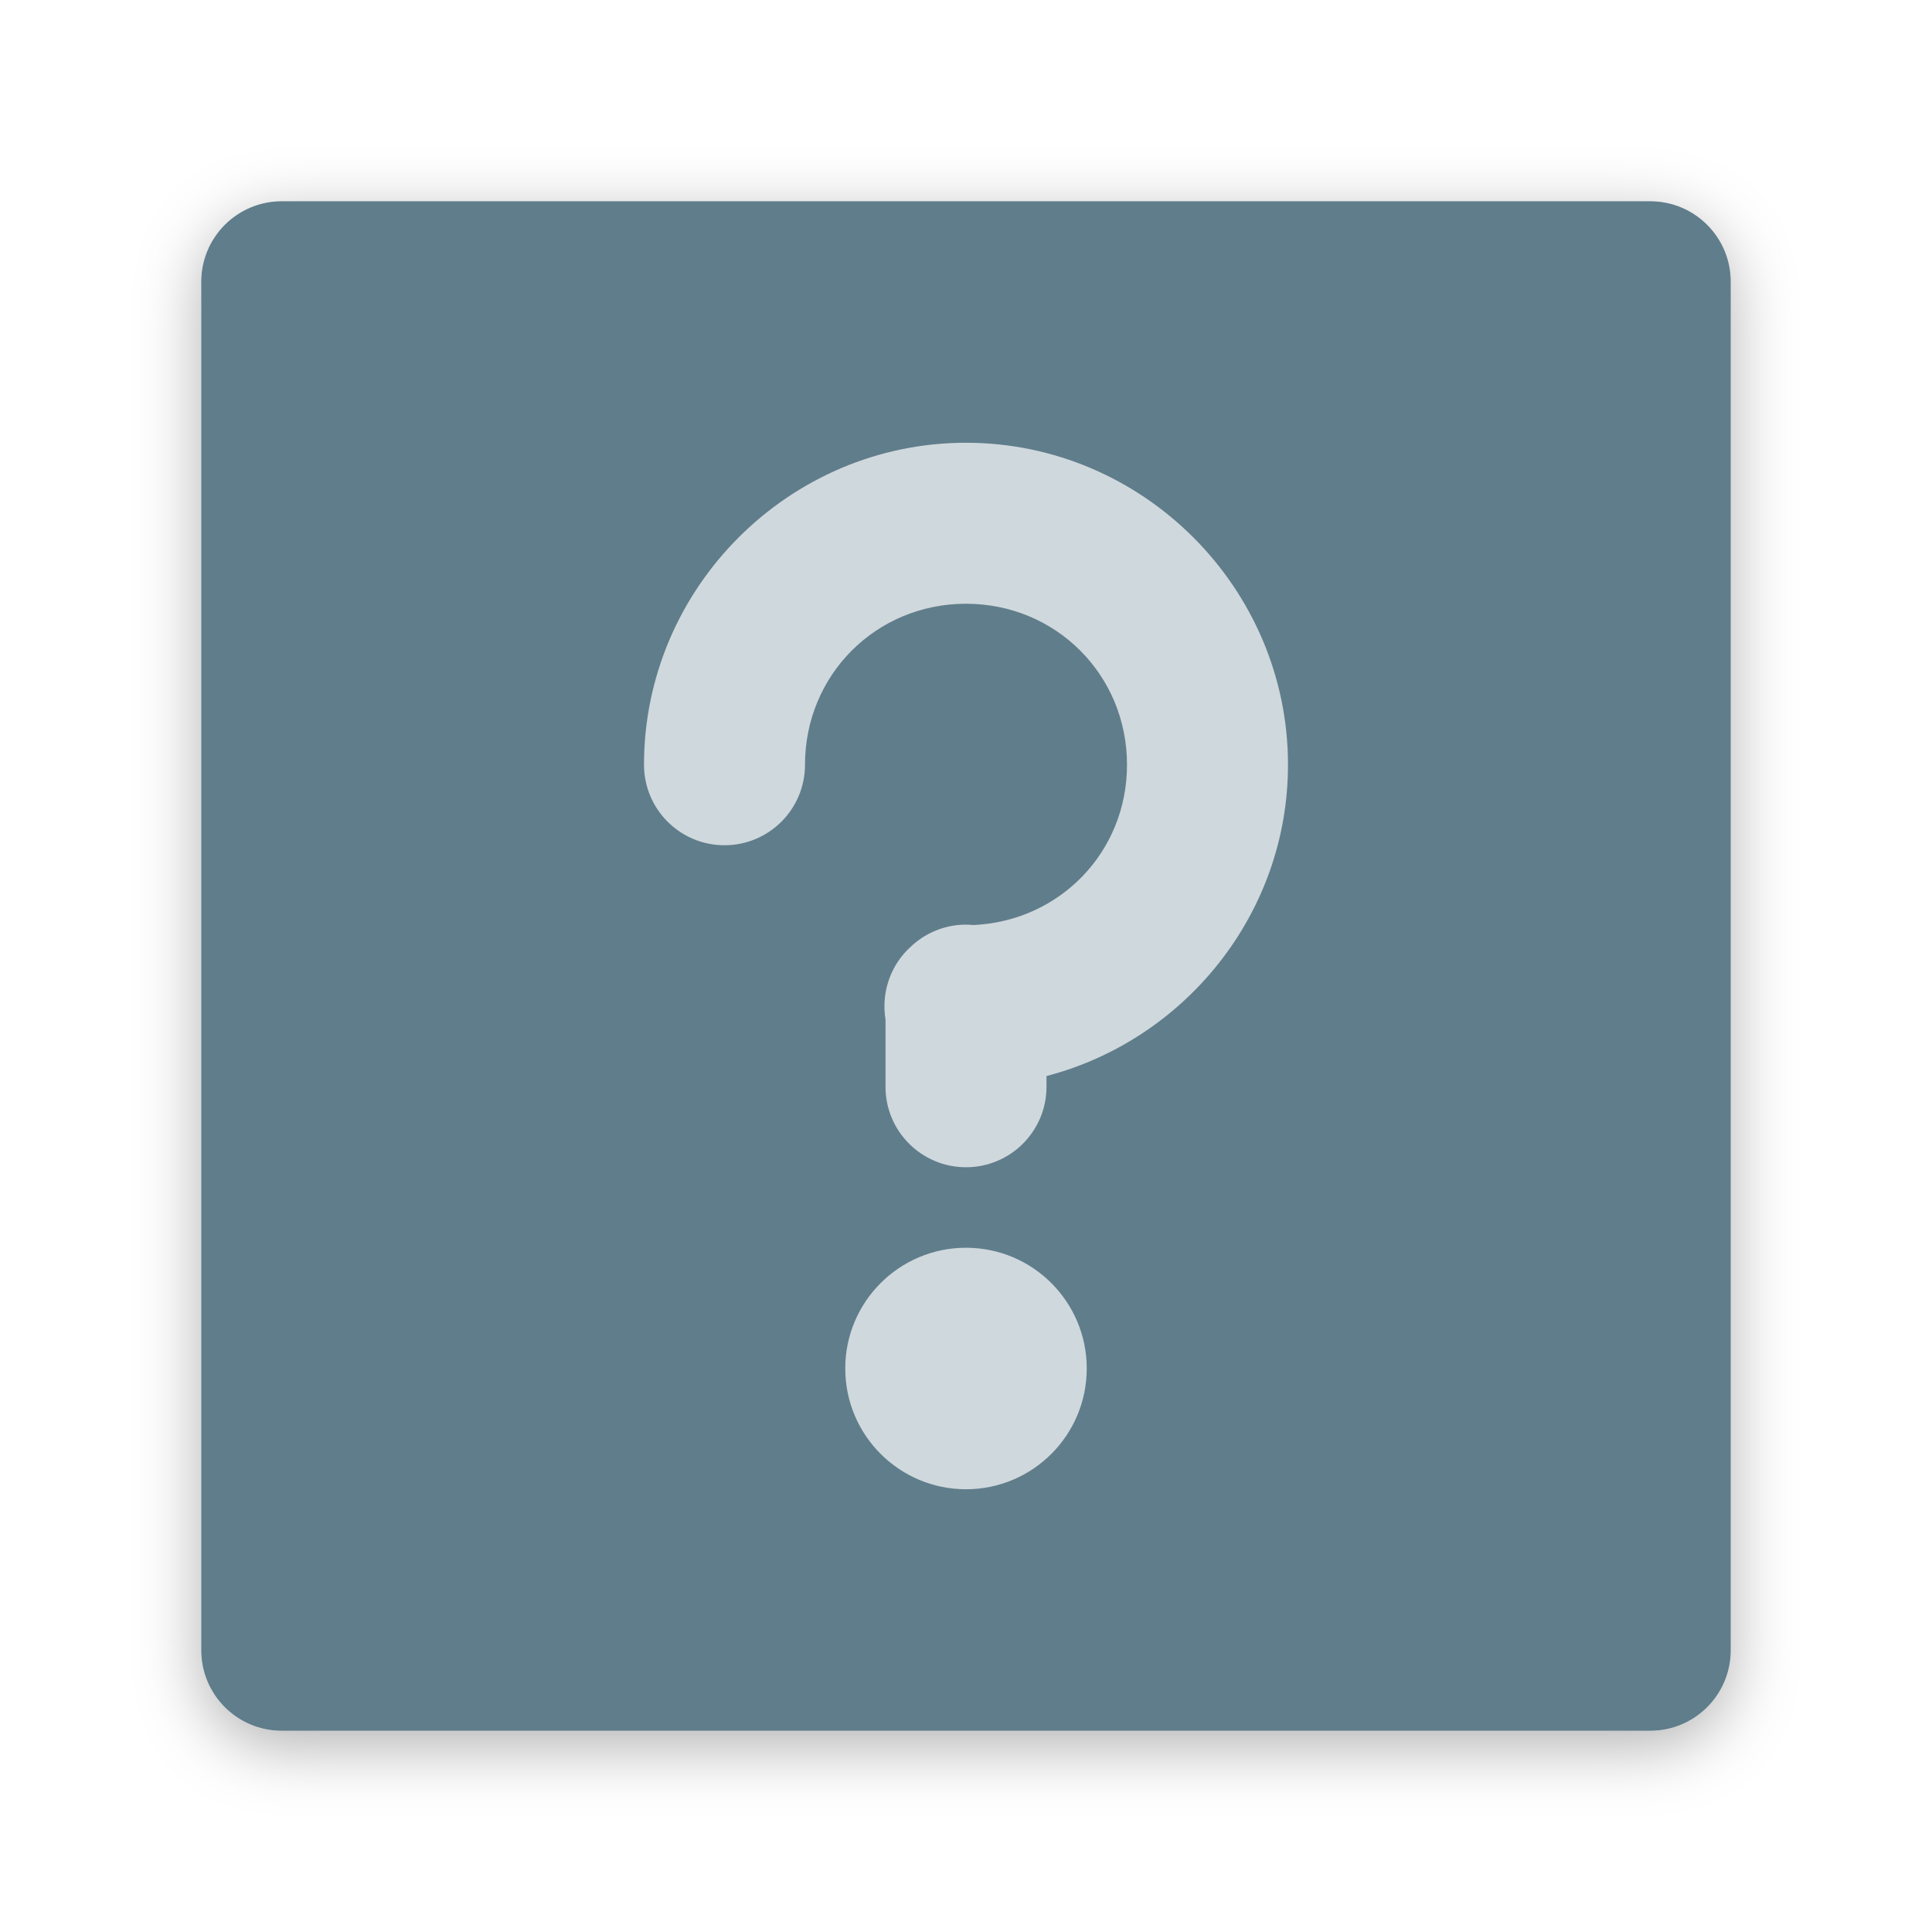
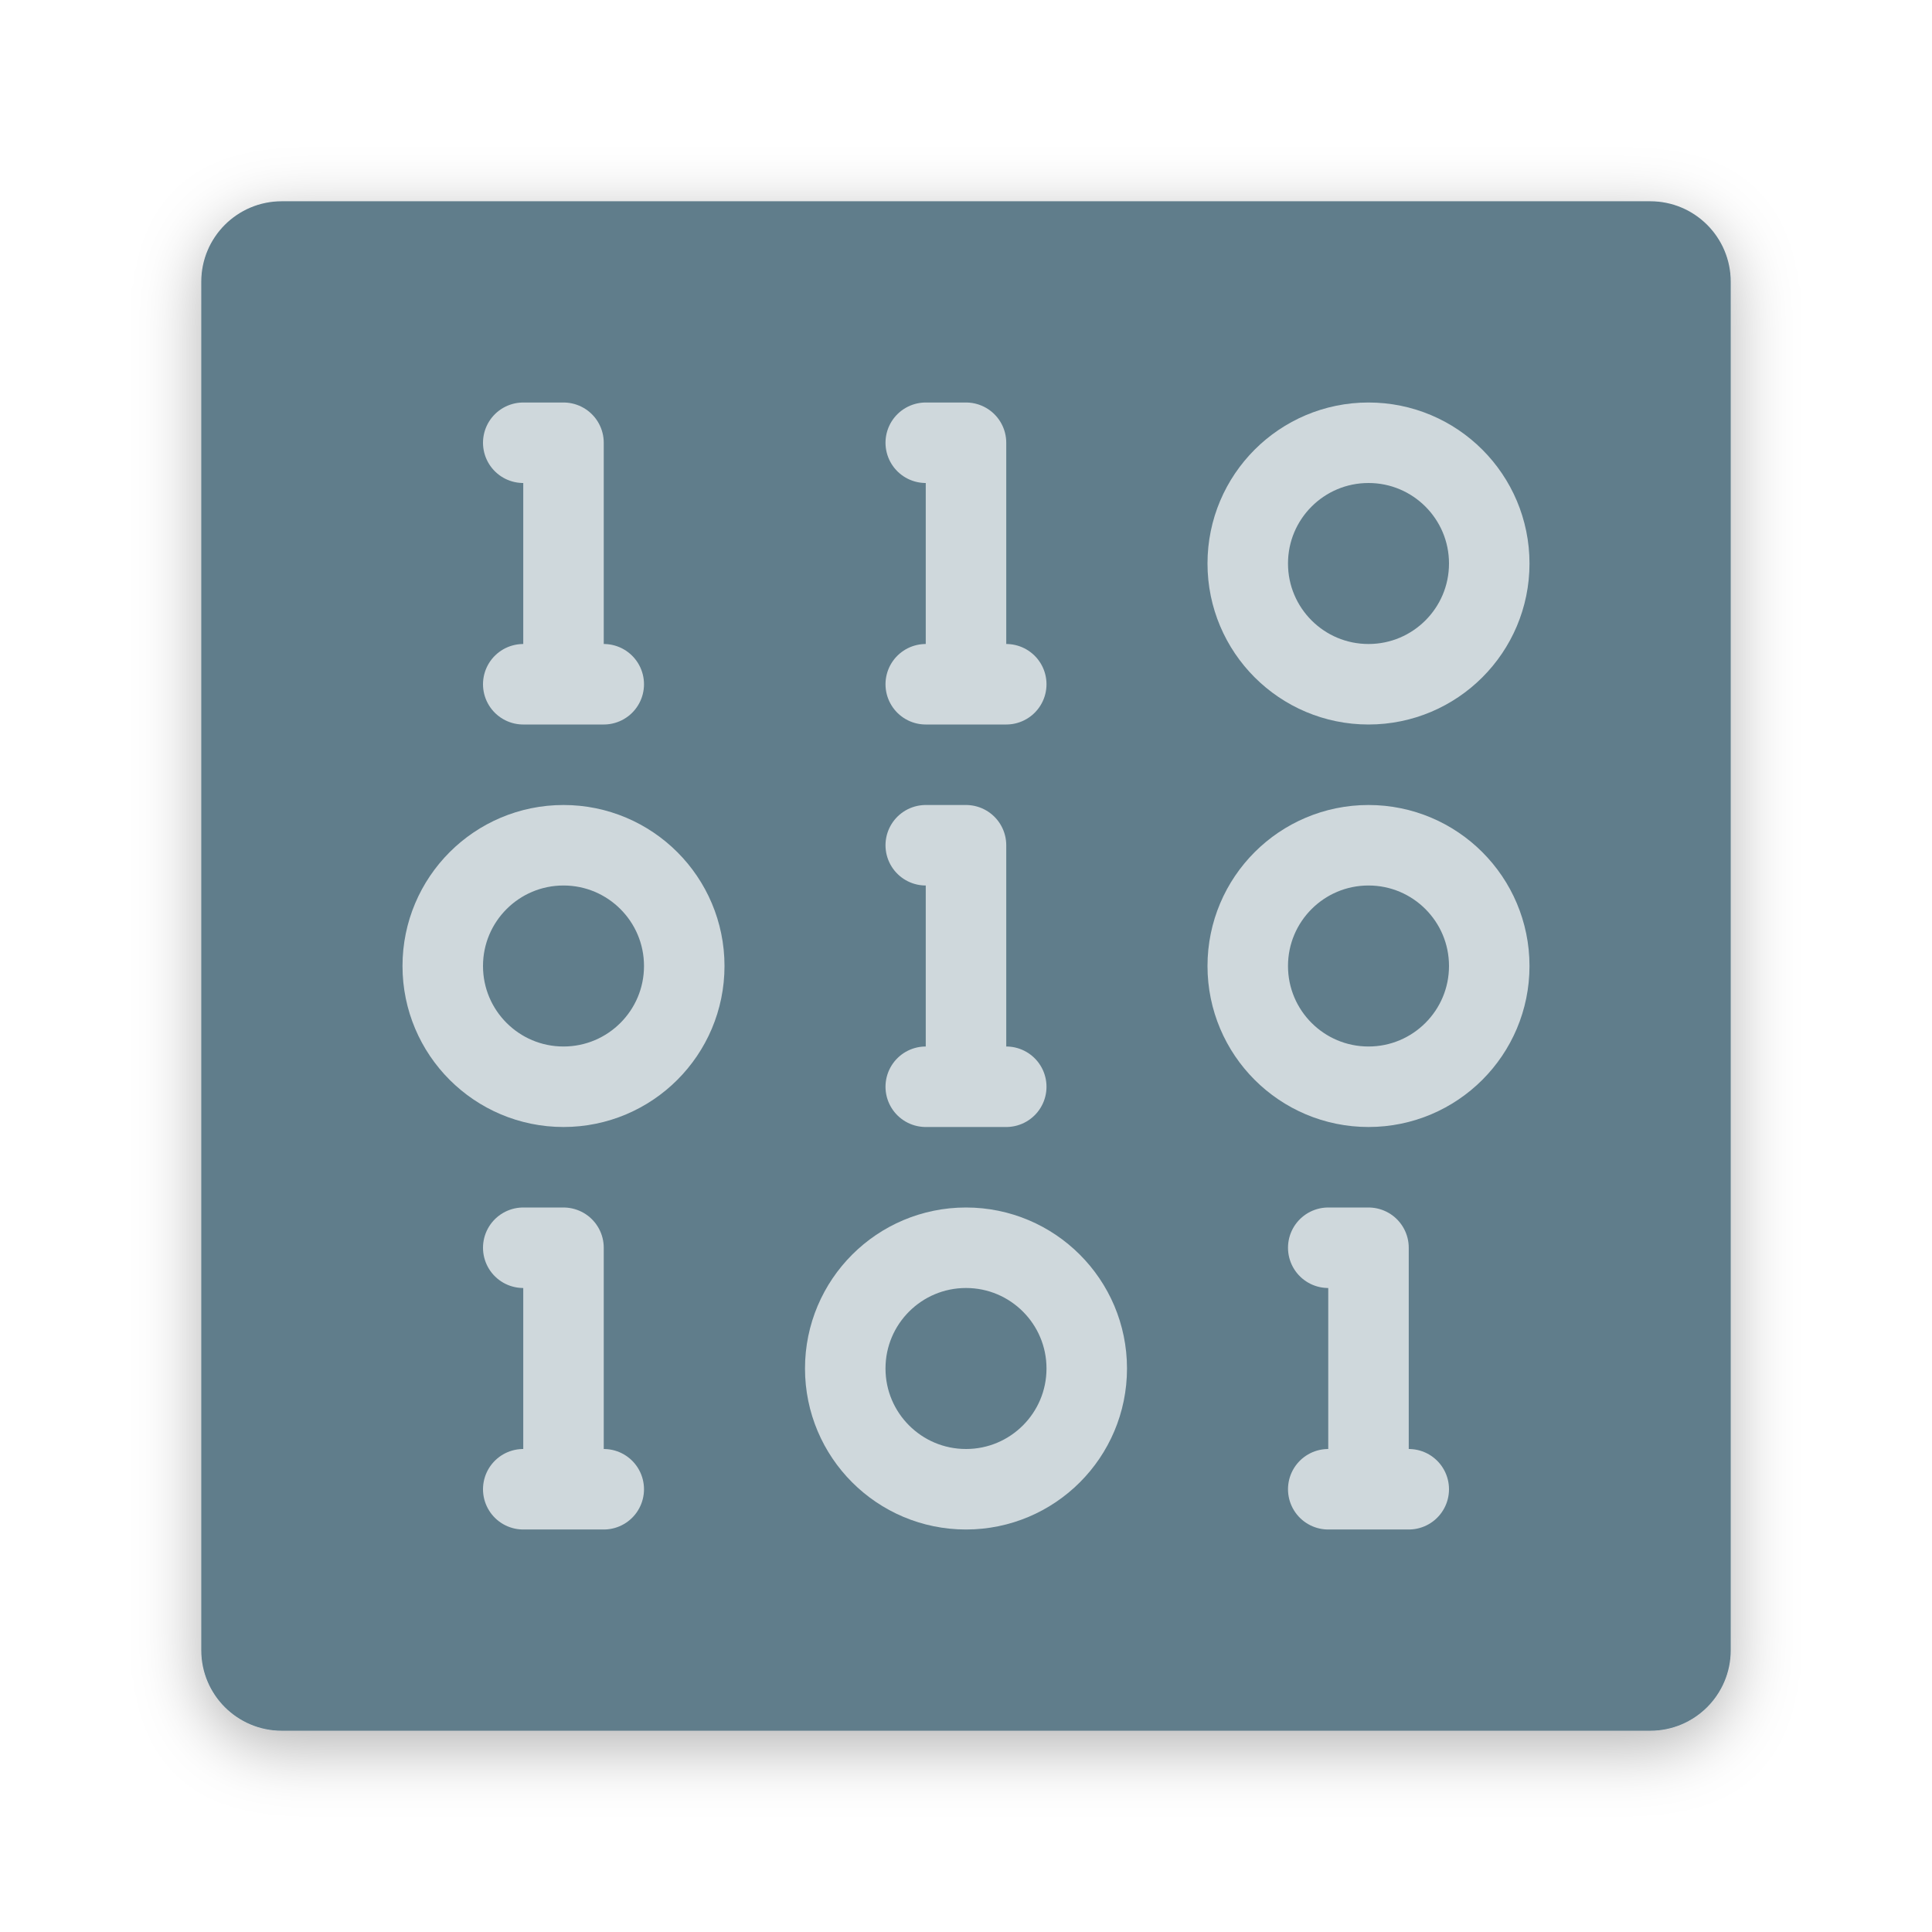
- <svg xmlns="http://www.w3.org/2000/svg" width="48" height="48">
-   <defs>
+ <svg xmlns="http://www.w3.org/2000/svg" width="48" height="48" version="1.1" id="svg25">
+   <defs id="defs17">
    <filter id="a">
-       <feGaussianBlur in="SourceAlpha" stdDeviation=".8" />
-       <feOffset dy=".4" />
-       <feComponentTransfer>
-         <feFuncA slope=".3" type="linear" />
+       <feGaussianBlur in="SourceAlpha" stdDeviation=".8" id="feGaussianBlur2" />
+       <feOffset dy=".4" id="feOffset4" />
+       <feComponentTransfer id="feComponentTransfer8">
+         <feFuncA slope=".3" type="linear" id="feFuncA6" />
      </feComponentTransfer>
-       <feMerge>
-         <feMergeNode />
-         <feMergeNode in="SourceGraphic" />
+       <feMerge id="feMerge14">
+         <feMergeNode id="feMergeNode10" />
+         <feMergeNode in="SourceGraphic" id="feMergeNode12" />
      </feMerge>
    </filter>
  </defs>
-   <g transform="translate(0 32)">
-     <rect fill="#607d8b" fill-rule="evenodd" width="38" height="38" x="5" y="-27" filter="url(#a)" rx="2" ry="2" />
-     <path fill="#cfd8dc" d="M27 2a3 3 0 0 1-3 3 3 3 0 0 1-3-3 3 3 0 0 1 3-3 3 3 0 0 1 3 3zm-3-23c-4.395 0-8 3.605-8 8a2 2 0 1 0 4 0c0-2.233 1.767-4 4-4s4 1.767 4 4c0 2.17-1.674 3.887-3.818 3.982a2 2 0 0 0-.211-.01 2 2 0 0 0-1.367.571 2 2 0 0 0-.06.057A2 2 0 0 0 22-6.676V-5a2 2 0 1 0 4 0v-.266c3.436-.896 6-4.03 6-7.734 0-4.395-3.605-8-8-8z" />
-   </g>
+   <rect style="fill:#607d8b;fill-rule:evenodd;filter:url(#a)" id="rect19" ry="2" rx="2" y="5" x="5" height="38" width="38" />
+   <circle style="opacity:1;fill:none;fill-opacity:1;stroke:#cfd8dc;stroke-width:2;stroke-linecap:round;stroke-linejoin:round;stroke-miterlimit:4;stroke-dasharray:none;stroke-opacity:1" id="path840-35" cx="34" cy="14" r="3" />
+   <circle style="opacity:1;fill:none;fill-opacity:1;stroke:#cfd8dc;stroke-width:2;stroke-linecap:round;stroke-linejoin:round;stroke-miterlimit:4;stroke-dasharray:none;stroke-opacity:1" id="path840-6" cx="14" cy="24" r="3" />
+   <circle style="opacity:1;fill:none;fill-opacity:1;stroke:#cfd8dc;stroke-width:2;stroke-linecap:round;stroke-linejoin:round;stroke-miterlimit:4;stroke-dasharray:none;stroke-opacity:1" id="path840-35-9" cx="34" cy="24" r="3" />
+   <circle style="opacity:1;fill:none;fill-opacity:1;stroke:#cfd8dc;stroke-width:2;stroke-linecap:round;stroke-linejoin:round;stroke-miterlimit:4;stroke-dasharray:none;stroke-opacity:1" id="path840-5-27" cx="24" cy="34" r="3" />
+   <path style="fill:none;stroke:#cfd8dc;stroke-width:2;stroke-linecap:round;stroke-linejoin:round;stroke-miterlimit:4;stroke-dasharray:none;stroke-opacity:1" d="m 13,17 h 2 -1 v -6 h -1" id="path926" />
+   <path style="fill:none;stroke:#cfd8dc;stroke-width:2;stroke-linecap:round;stroke-linejoin:round;stroke-miterlimit:4;stroke-dasharray:none;stroke-opacity:1" d="m 33,37 h 2 -1 v -6 h -1" id="path926-9" />
+   <path style="fill:none;stroke:#cfd8dc;stroke-width:2;stroke-linecap:round;stroke-linejoin:round;stroke-miterlimit:4;stroke-dasharray:none;stroke-opacity:1" d="m 13,37 h 2 -1 v -6 h -1" id="path926-3" />
+   <path style="fill:none;stroke:#cfd8dc;stroke-width:2;stroke-linecap:round;stroke-linejoin:round;stroke-miterlimit:4;stroke-dasharray:none;stroke-opacity:1" d="m 23,27 h 2 -1 v -6 h -1" id="path926-0" />
+   <path style="fill:none;stroke:#cfd8dc;stroke-width:2;stroke-linecap:round;stroke-linejoin:round;stroke-miterlimit:4;stroke-dasharray:none;stroke-opacity:1" d="m 23,17 h 2 -1 v -6 h -1" id="path926-6" />
</svg>
